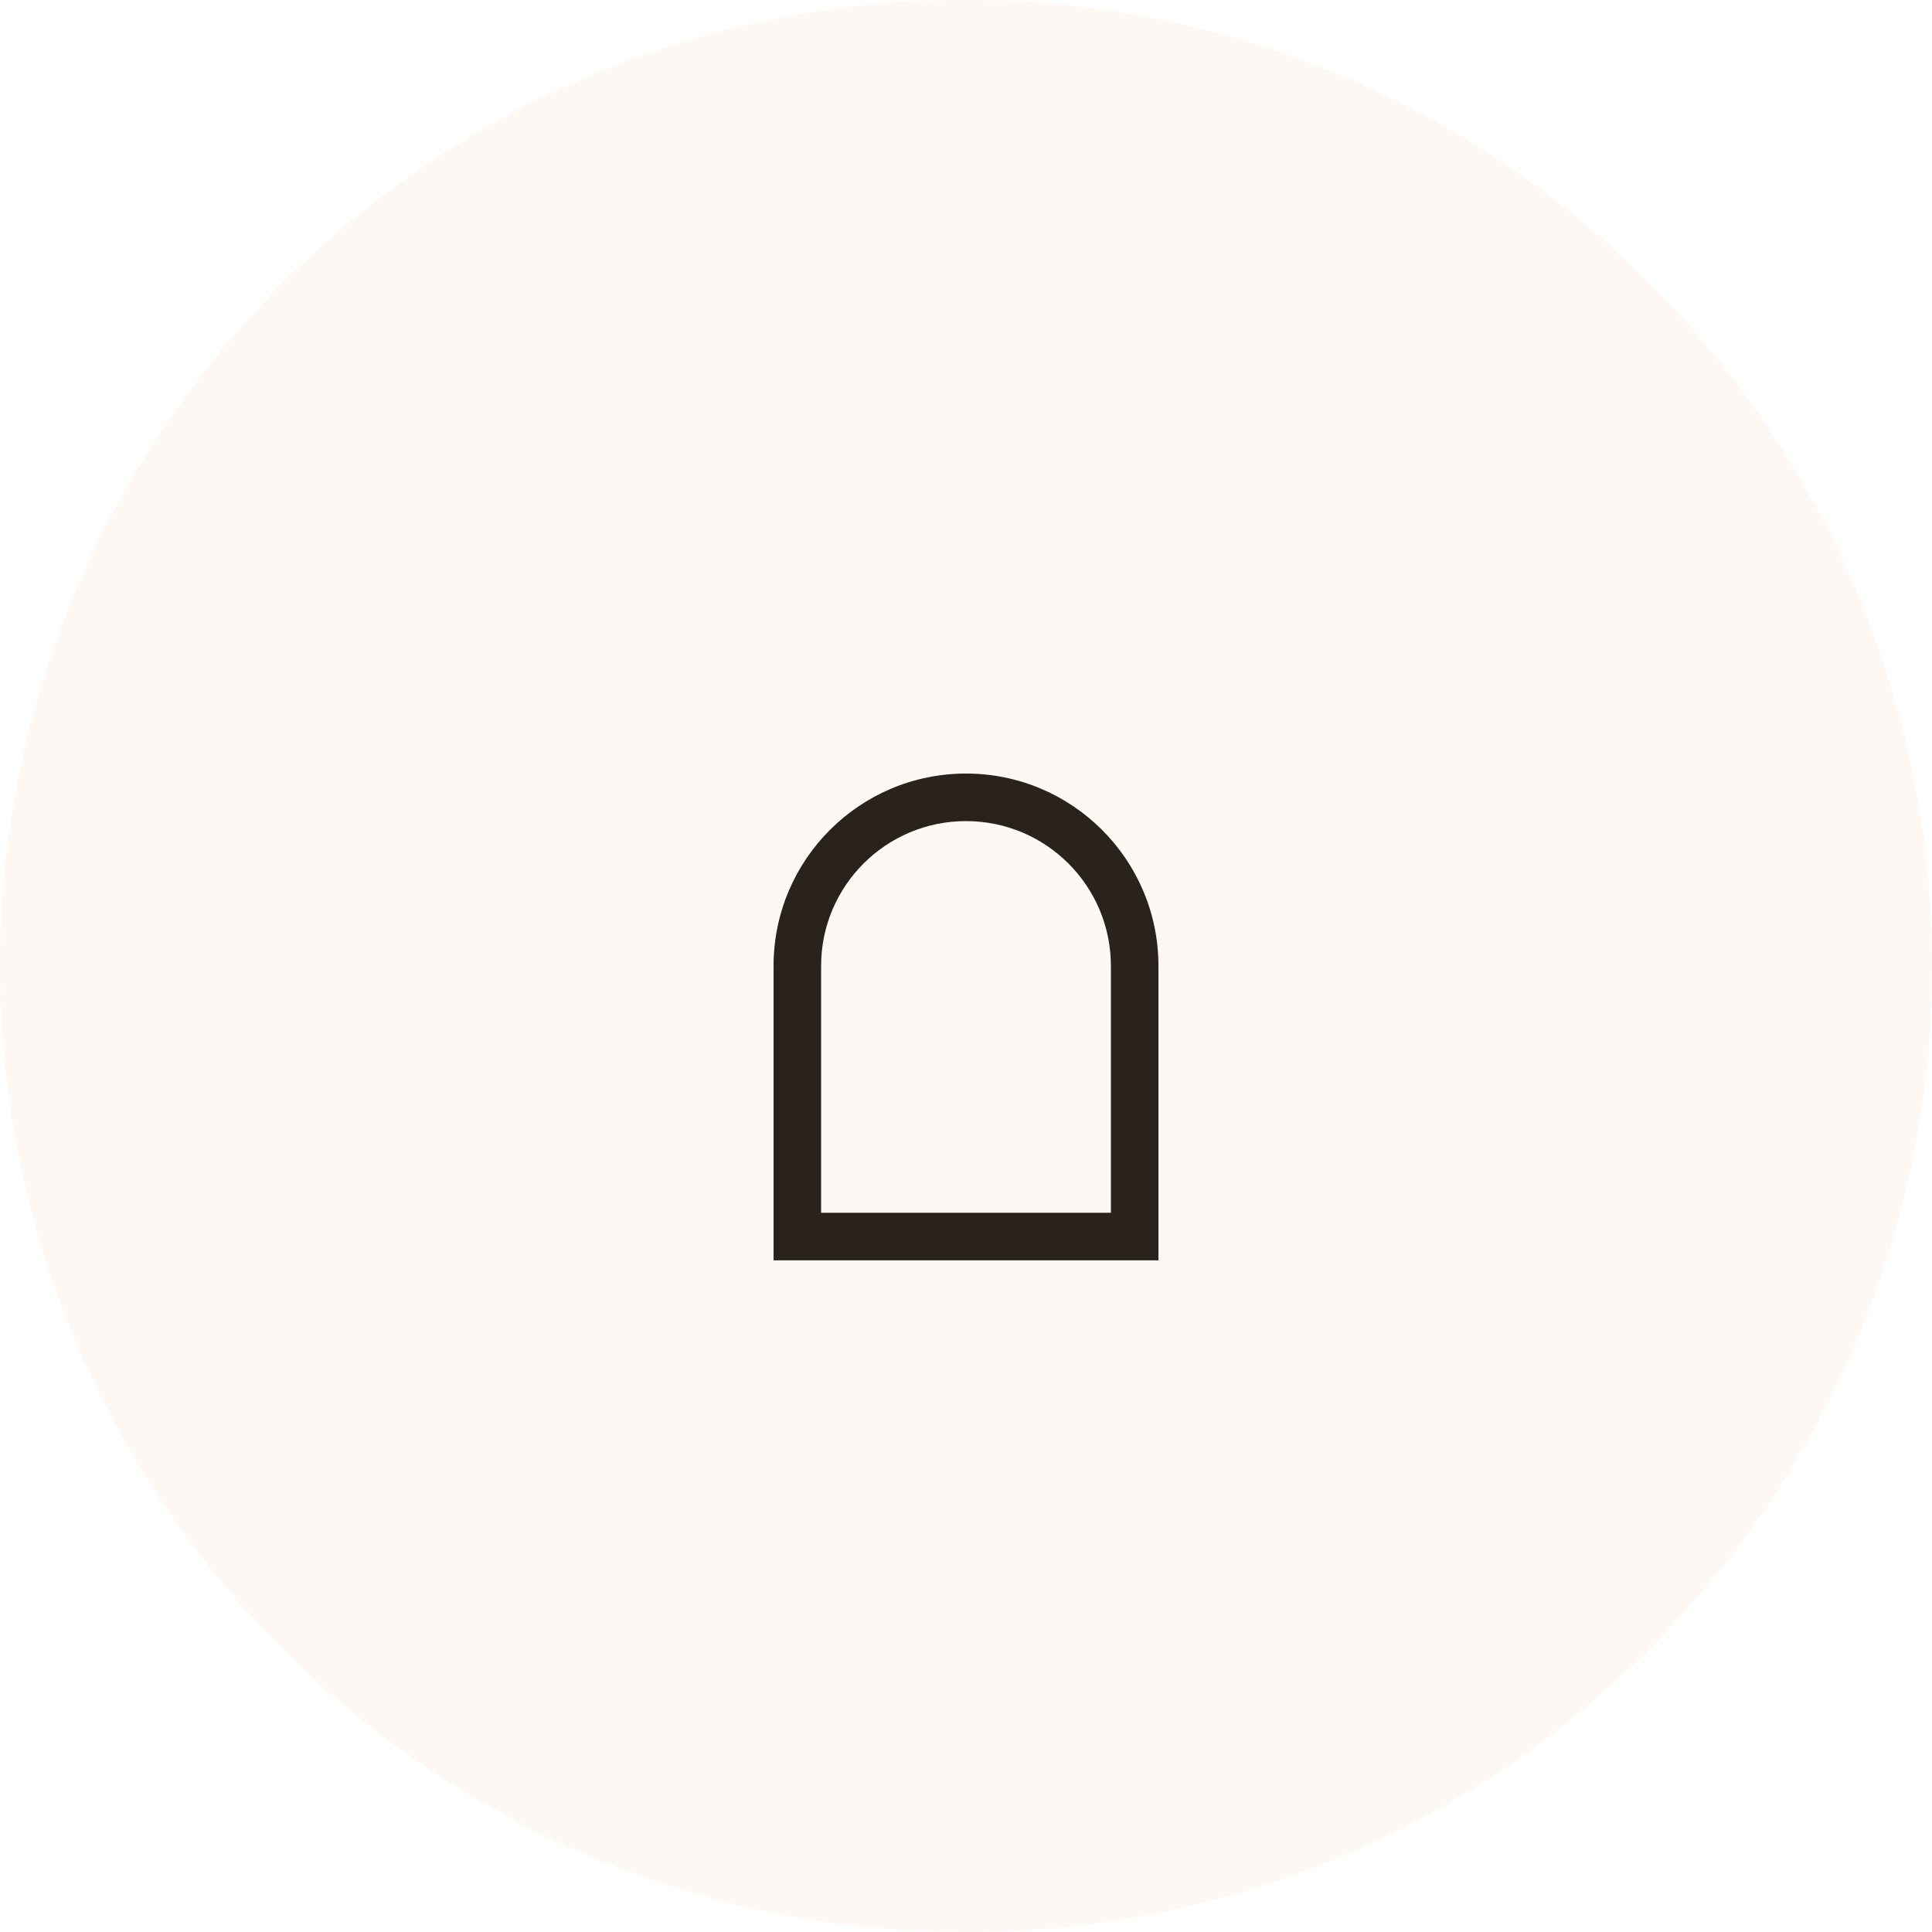
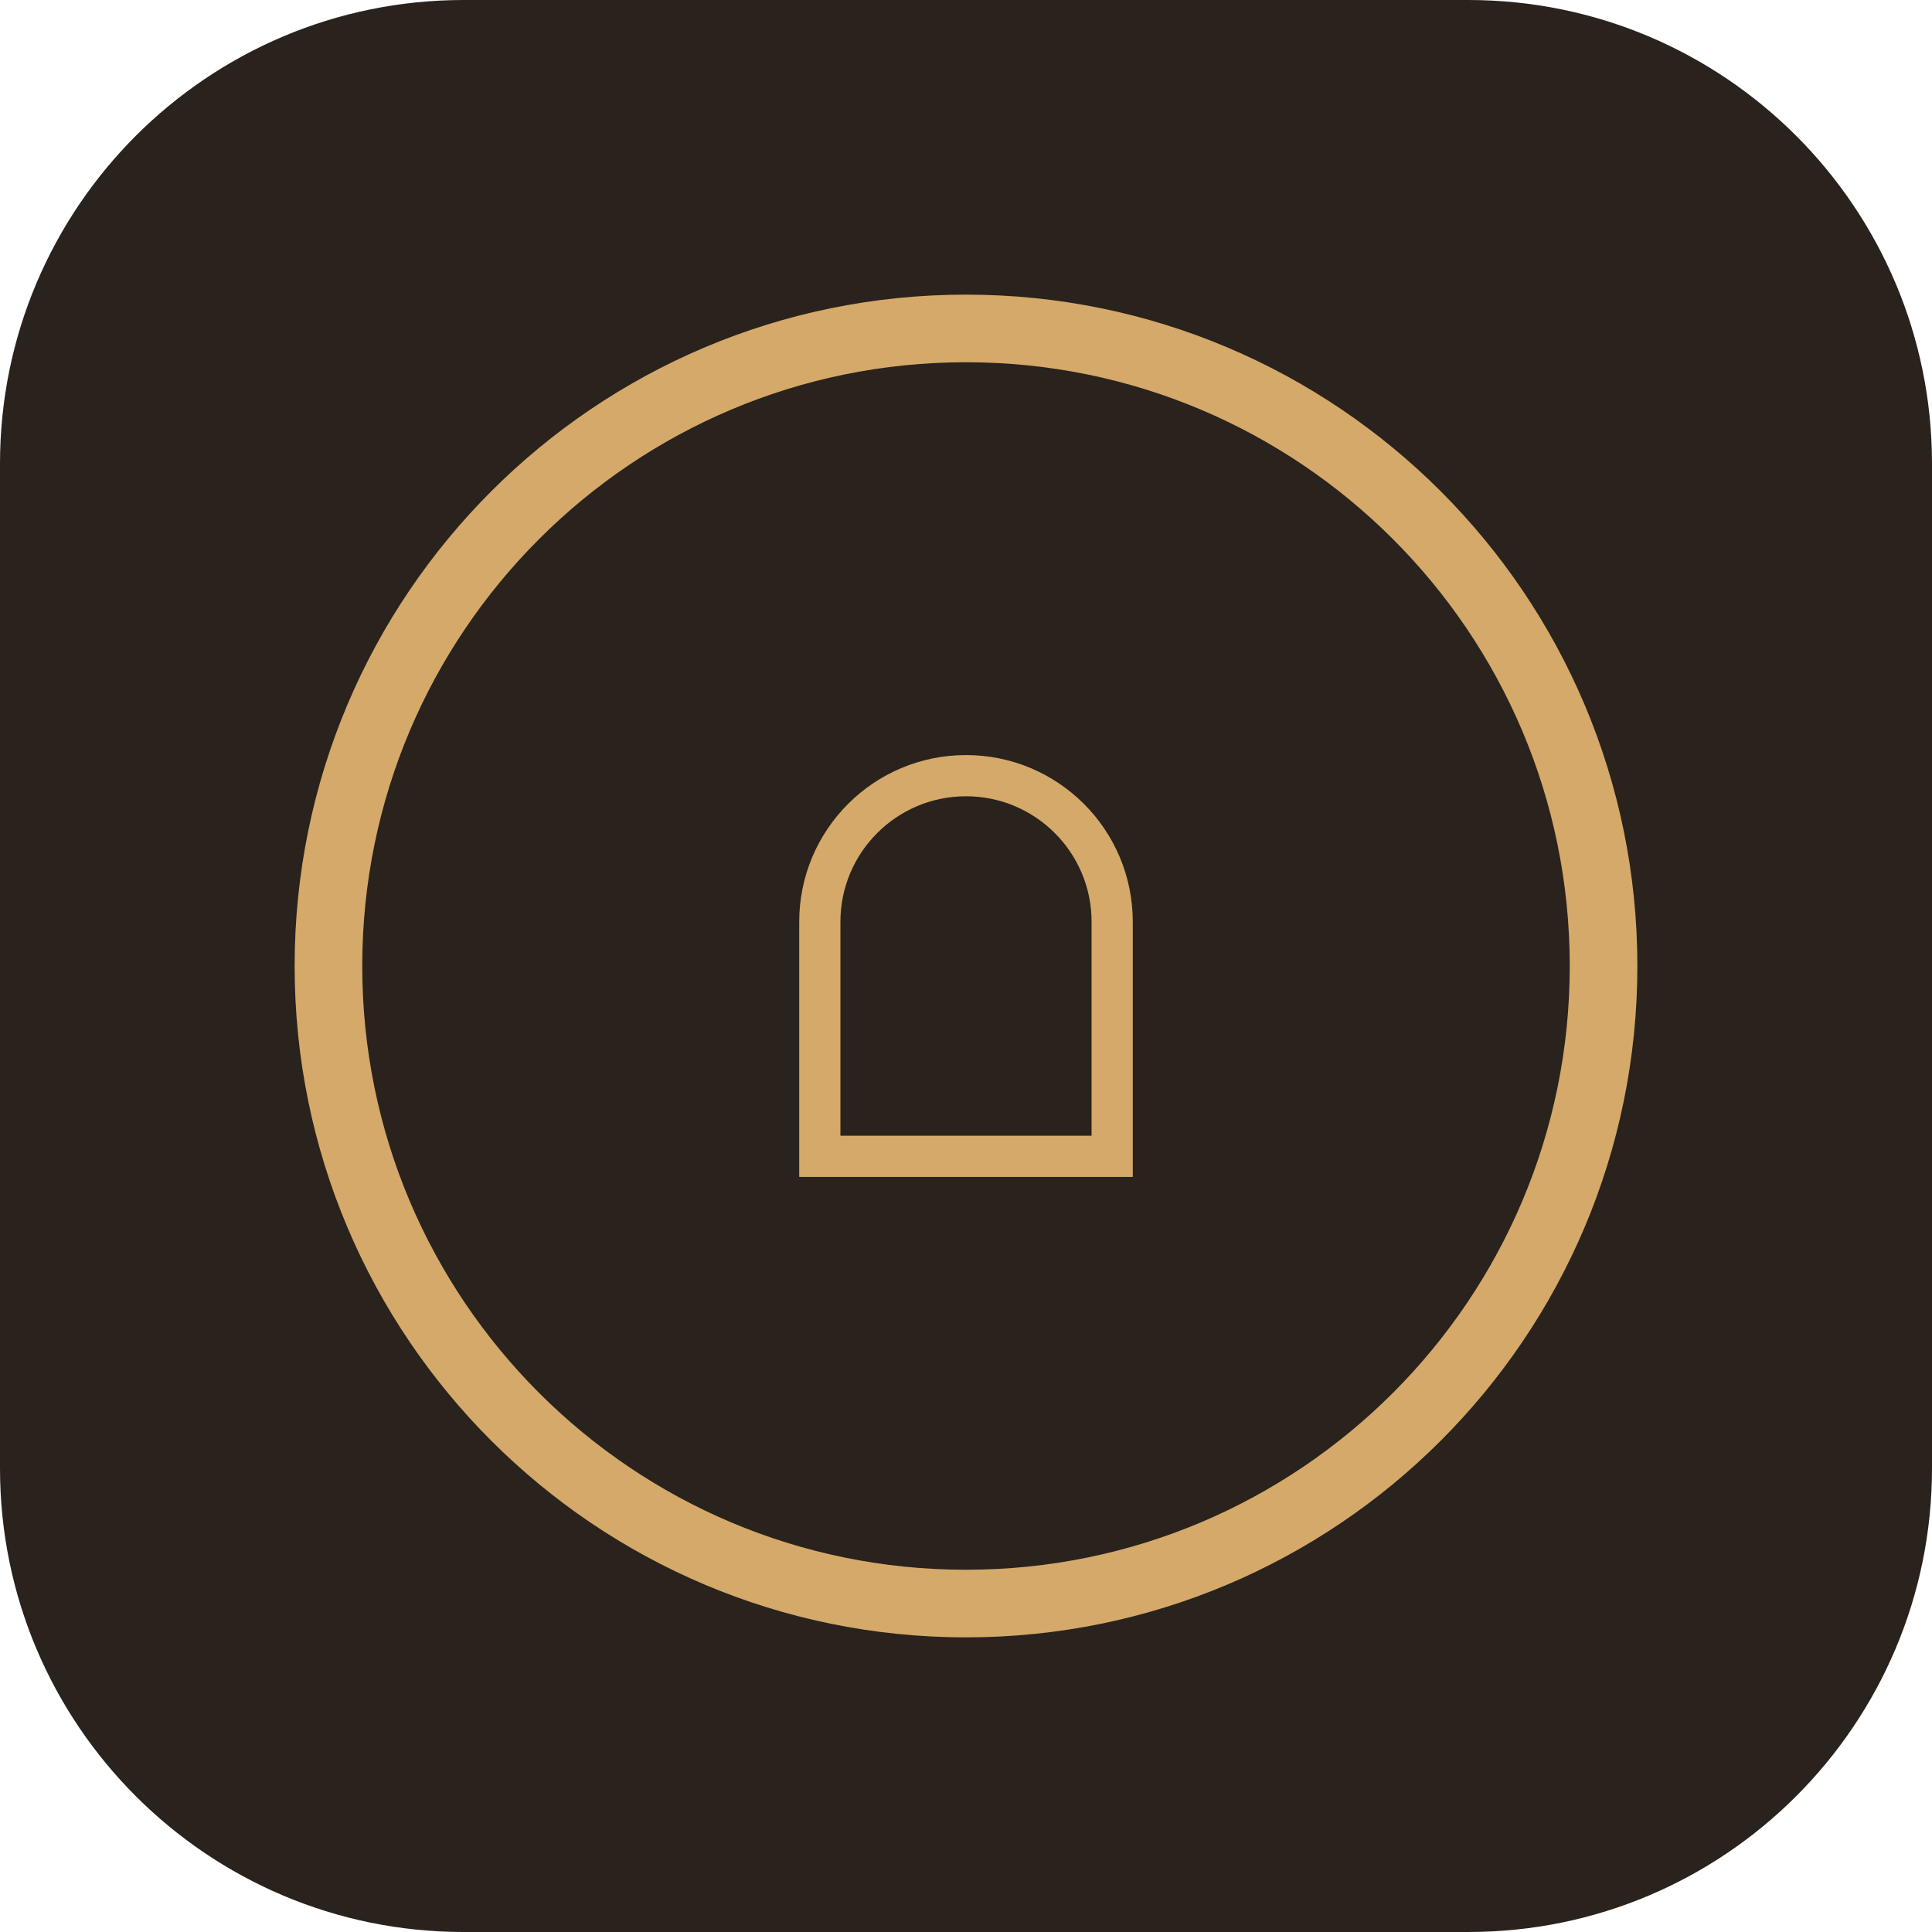
<svg xmlns="http://www.w3.org/2000/svg" width="180" height="180" viewBox="0 0 180 180">
-   <rect width="180" height="180" rx="90" fill="#FDF8F3" />
-   <g transform="translate(90 90) scale(0.1054688) translate(-512 -512)">
-     <path d="M342,512 A170,170 0 0 1 682,512 L682,772 L342,772 Z M384,512 A128,128 0 0 1 640,512 L640,730 L384,730 Z" fill="#2A221C" fill-rule="evenodd" />
+   <rect width="180" height="180" rx="43.2" fill="#2A221C" />
+   <circle cx="90" cy="90" r="59.4" fill="none" stroke="#D4A96A" stroke-width="6.3" />
+   <g transform="translate(90 90) scale(0.09140625) translate(-512 -557)">
+     <path d="M342,512 A170,170 0 0 1 682,512 L682,772 L342,772 Z M384,512 A128,128 0 0 1 640,512 L640,730 L384,730 Z" fill="#D4A96A" fill-rule="evenodd" />
  </g>
</svg>
